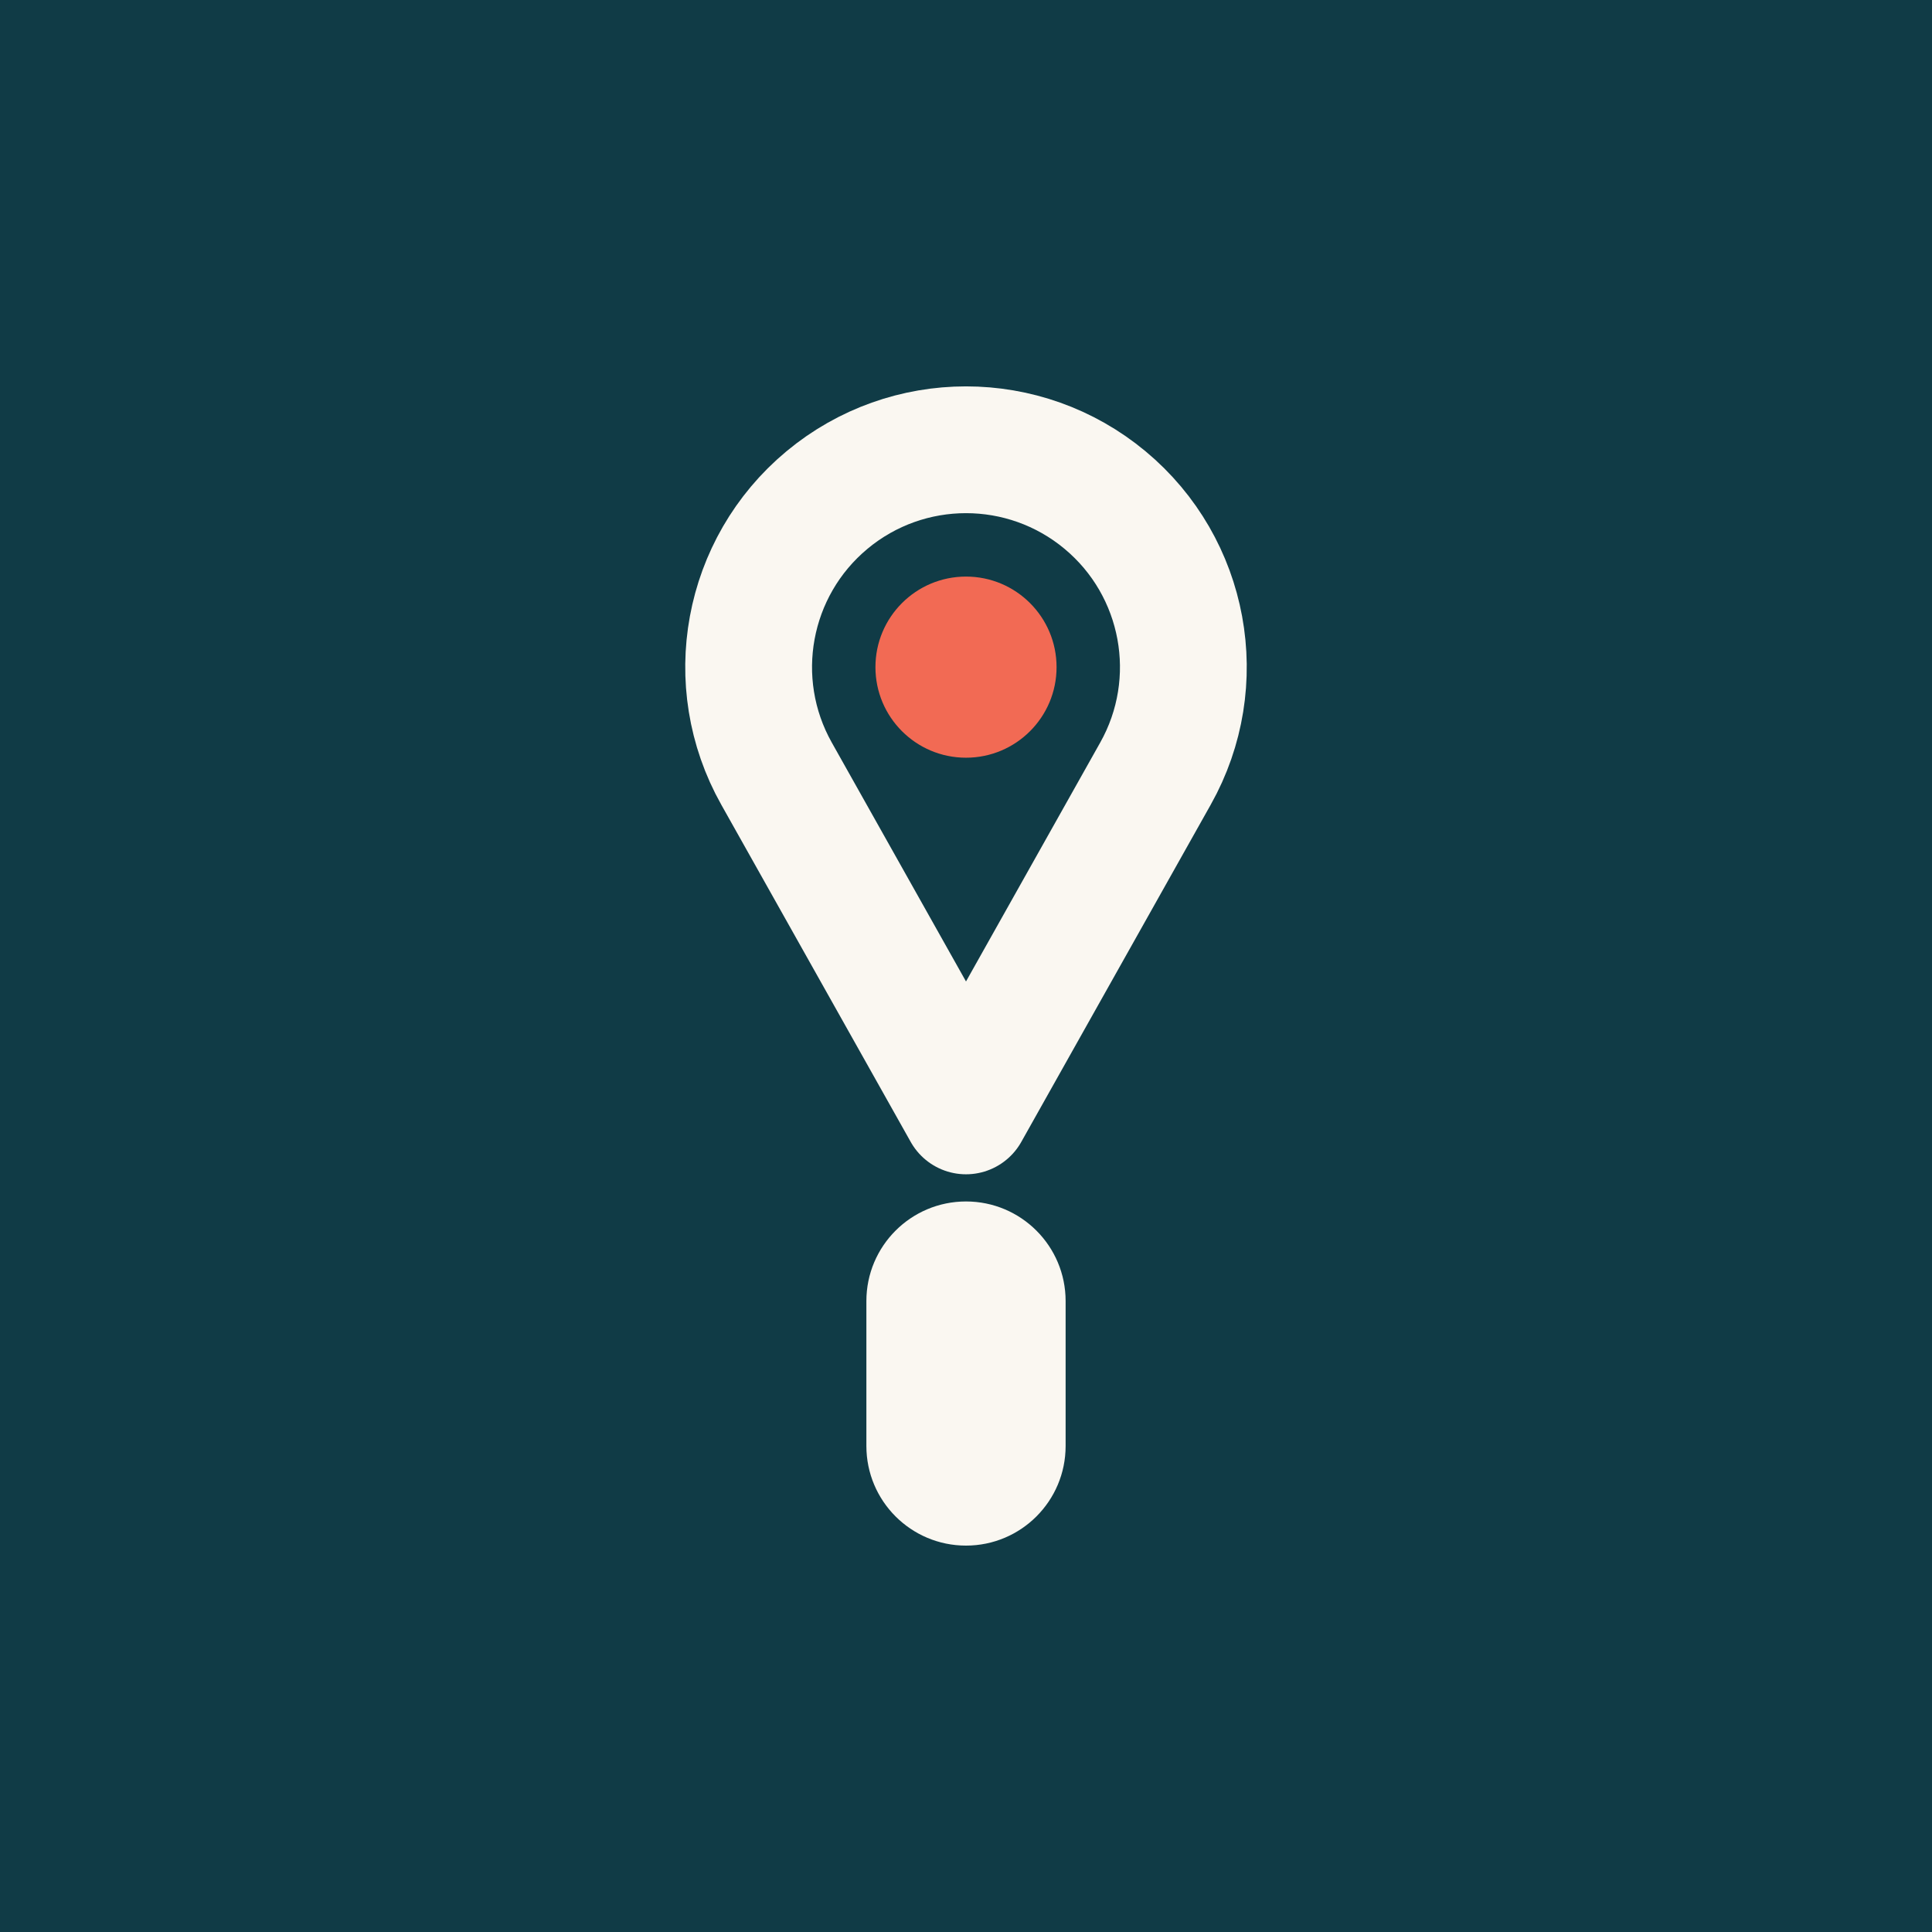
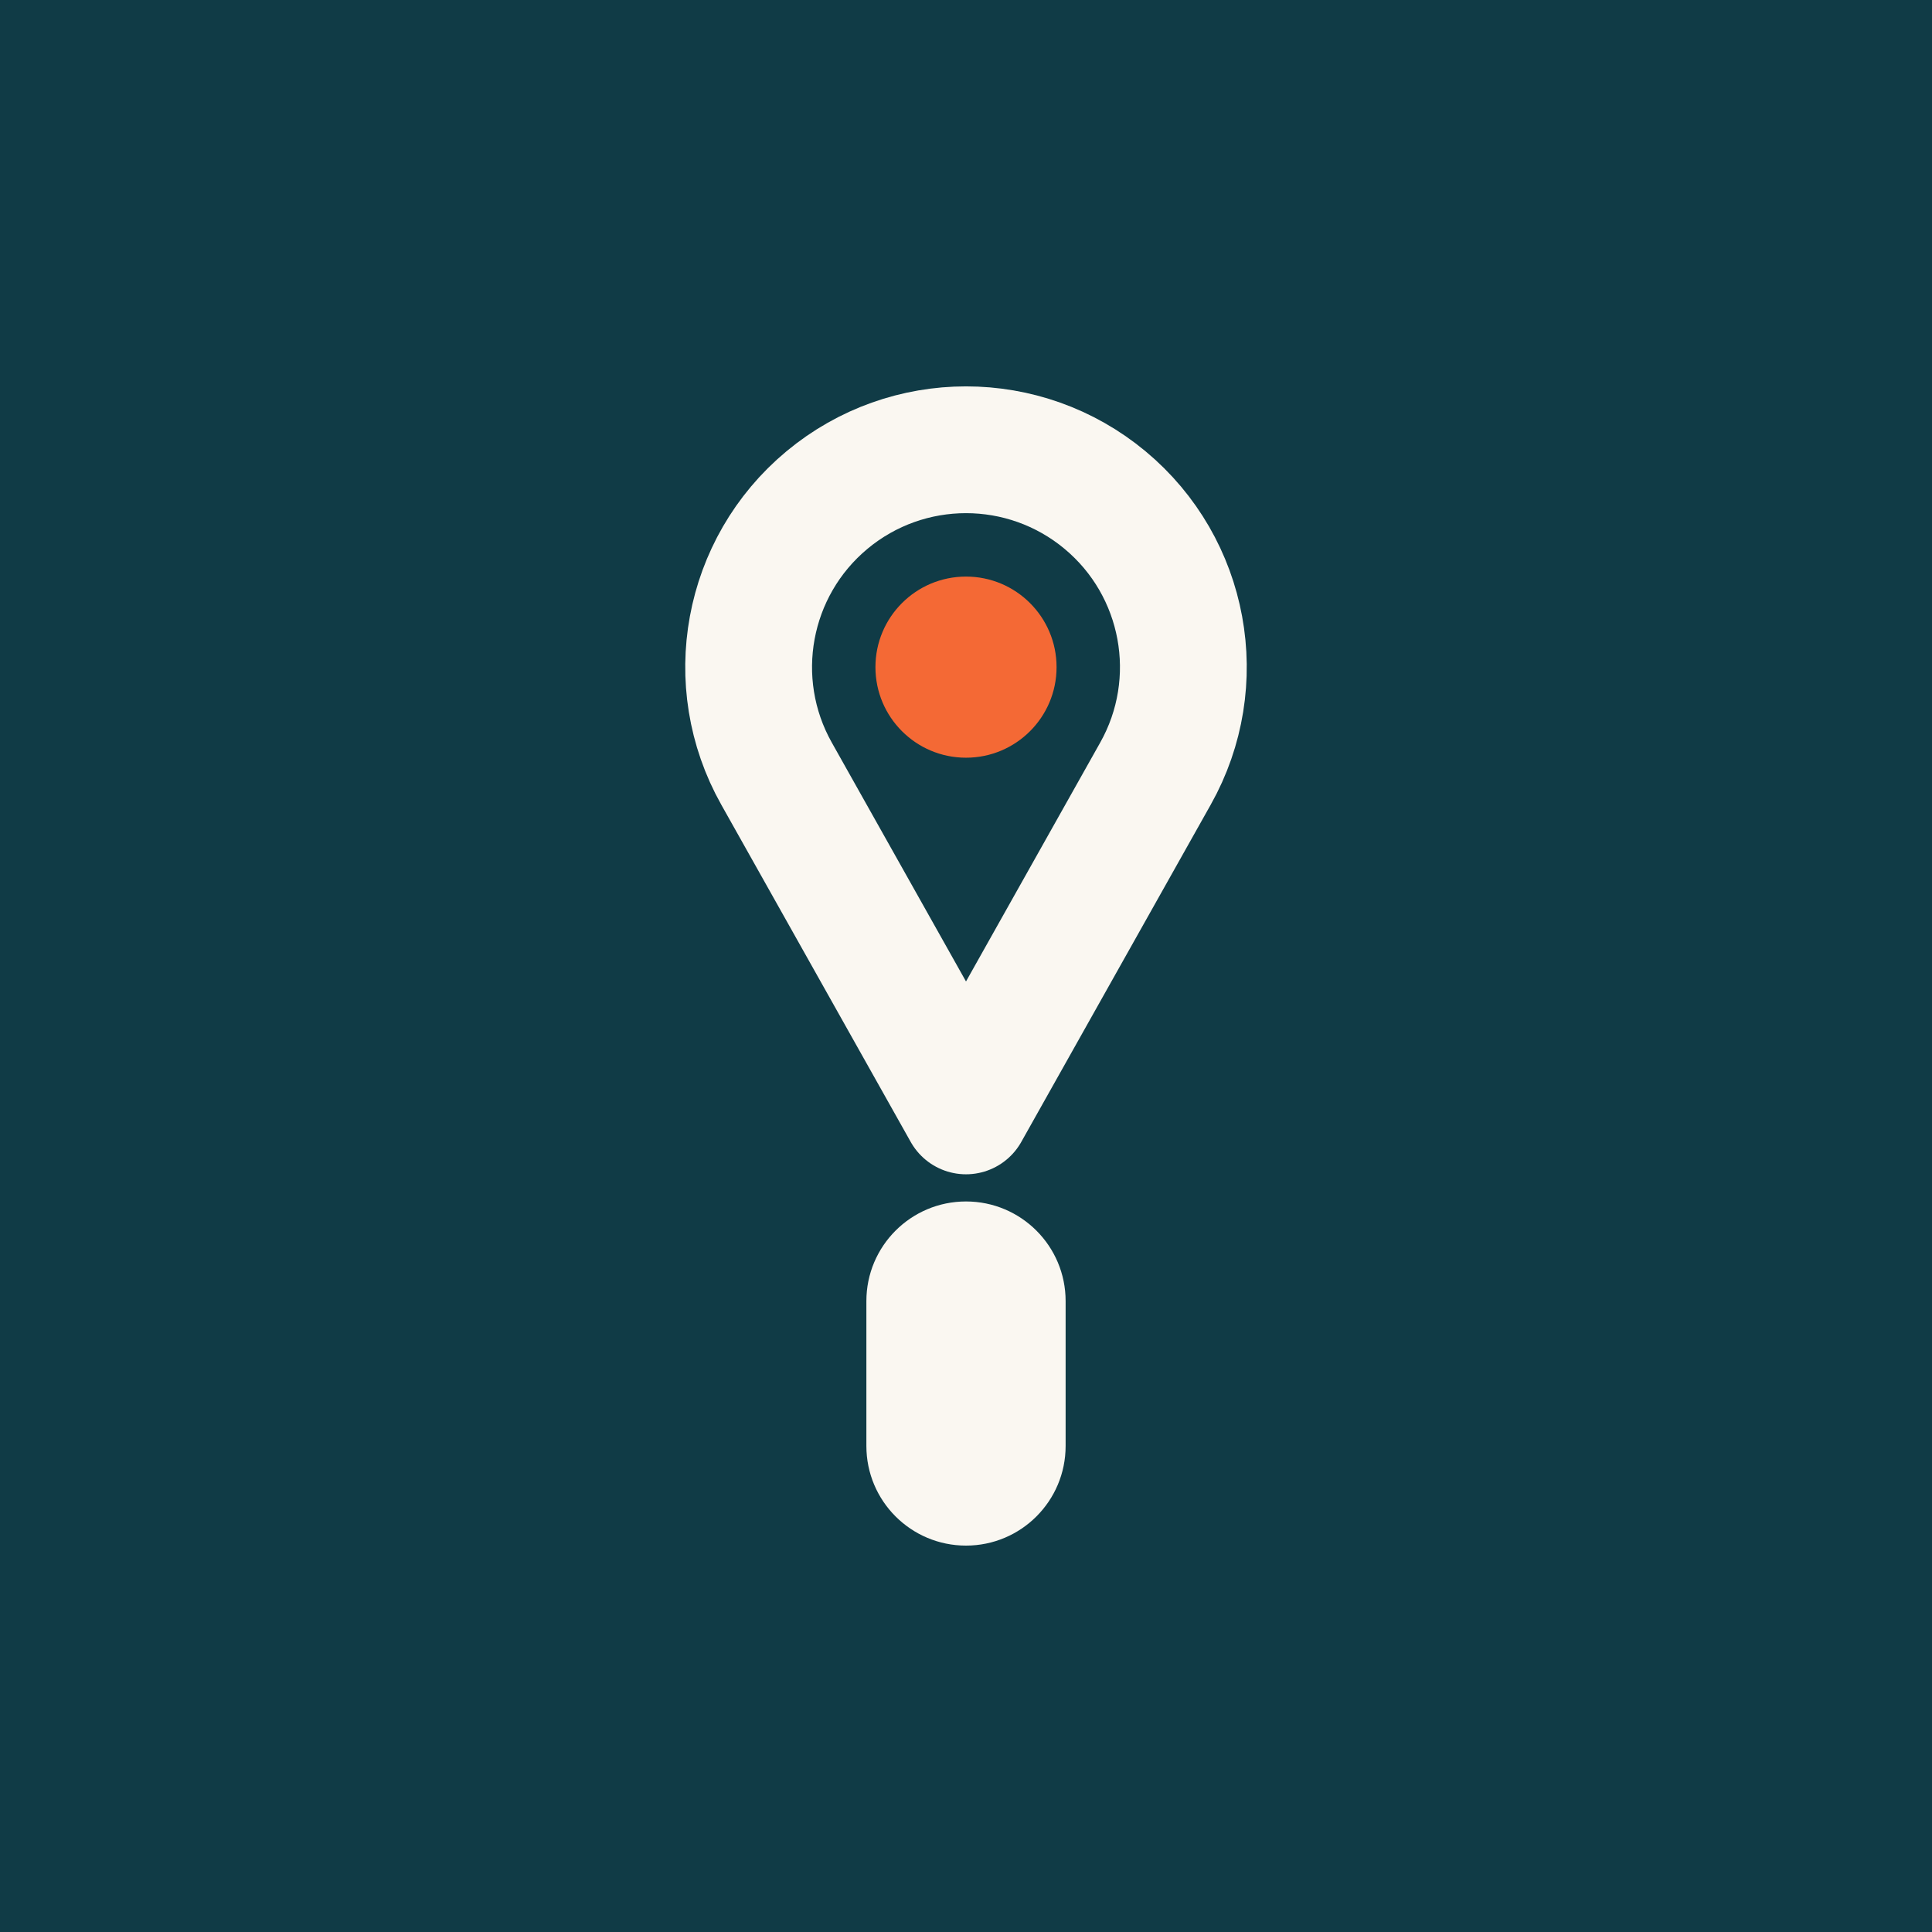
<svg xmlns="http://www.w3.org/2000/svg" viewBox="0 0 512 512" role="img" aria-label="DiNNo">
  <rect width="512" height="512" rx="0.00" fill="#103B46" />
  <g transform="translate(150.40 102.40) scale(4.8)">
    <rect class="stem" x="16.5" y="45" width="11" height="19" rx="5.5" fill="#FAF7F1" />
    <g class="pinG">
      <path d="M22 40 L11.54 21.38 A12 12 0 1 1 32.46 21.38 Z" fill="none" stroke="#FAF7F1" stroke-width="7" stroke-linecap="round" stroke-linejoin="round" />
-       <circle class="dot" cx="22" cy="15.5" r="5" fill="#F26A54" />
+       <circle class="dot" cx="22" cy="15.5" r="5" fill="#F46935" />
    </g>
  </g>
</svg>
